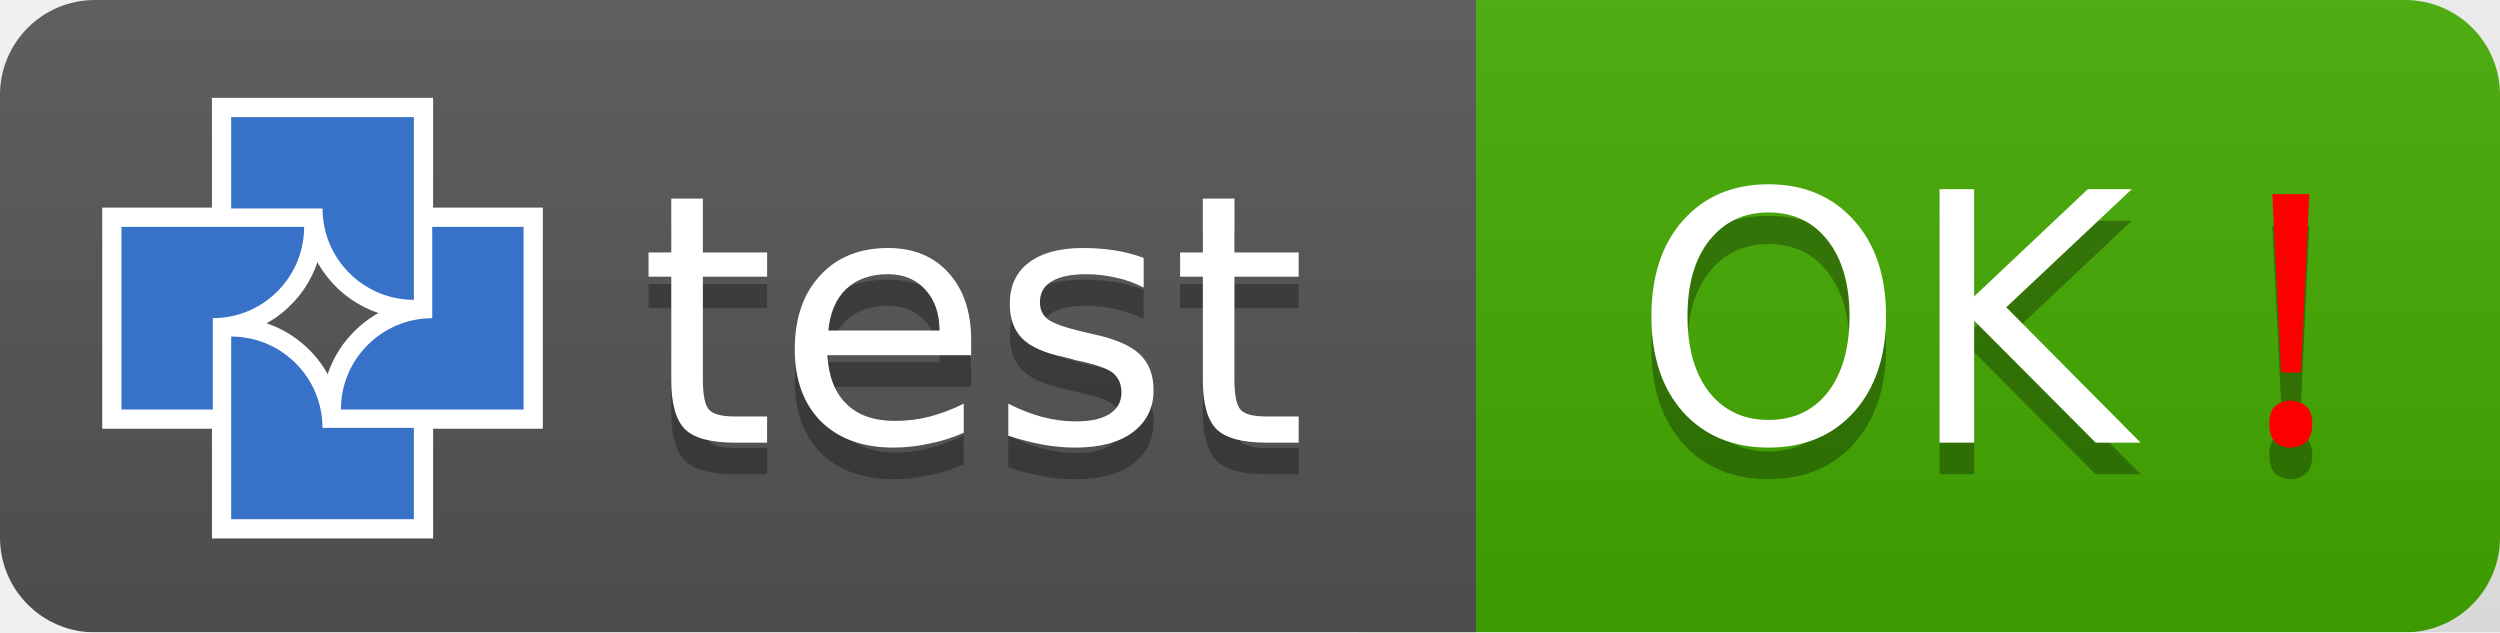
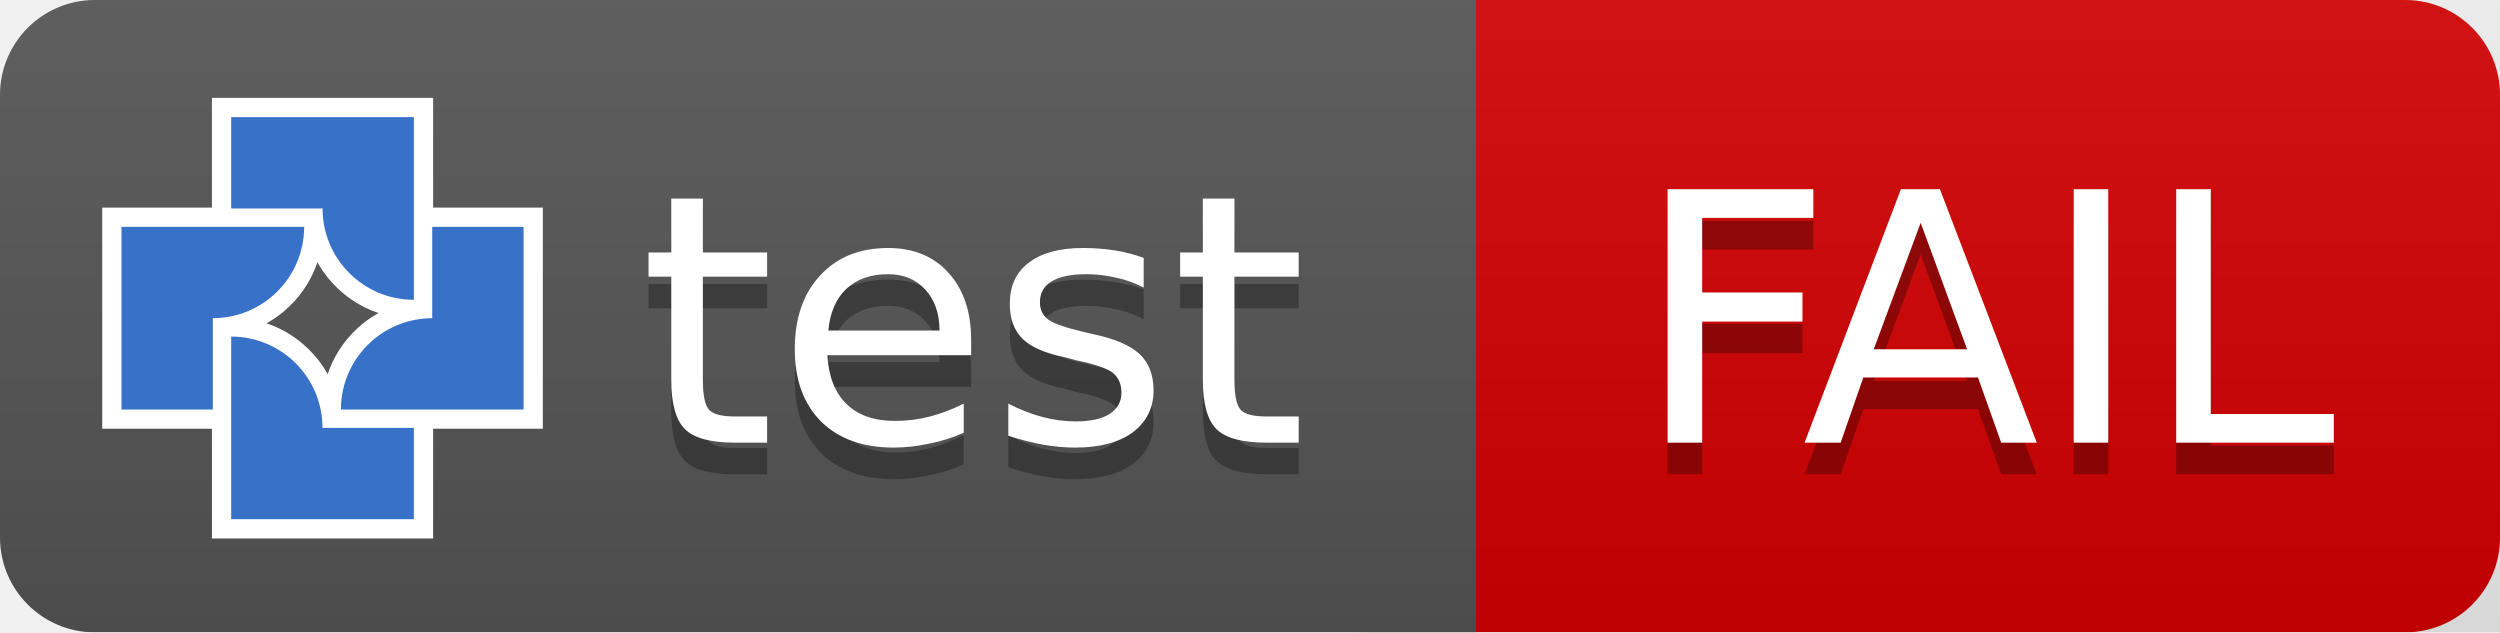
<svg xmlns="http://www.w3.org/2000/svg" width="79.069" height="20" version="1.1" id="svg8">
  <defs id="defs8" />
  <linearGradient id="smooth" x2="0" y2="61.968" gradientTransform="scale(3.098387,0.3227486)" x1="0" y1="0" gradientUnits="userSpaceOnUse">
    <stop offset="0" stop-color="#bbb" stop-opacity=".1" id="stop1" />
    <stop offset="1" stop-opacity=".1" id="stop2" />
  </linearGradient>
  <mask id="round">
    <rect width="192" height="20" rx="3" fill="#ffffff" id="rect2" x="0" y="0" />
  </mask>
  <g mask="url(#round)" id="g5">
-     <rect width="38.888" height="20" x="40.181" fill="#dfb317" id="rect9" y="0" style="display:inline;fill:#44aa00;stroke-width:1" ry="3" />
+     <rect width="38.888" height="20" x="40.181" fill="#dfb317" id="rect9" y="0" style="display:inline;fill:#d40000;stroke-width:1;fill-opacity:1" ry="3" />
    <rect width="46.681" height="20" fill="#555555" id="rect3" x="0" y="0" style="display:inline;stroke-width:1" />
    <rect width="79.069" height="20" fill="url(#smooth)" id="rect5" style="display:inline;fill:url(#smooth);stroke-width:1" x="0" y="0" />
  </g>
  <g fill="#ffffff" text-anchor="middle" font-family="'DejaVu Sans', Verdana, Geneva, sans-serif" font-size="11px" text-rendering="geometricPrecision" id="g8">
    <text x="30.777" y="15" fill="#010101" fill-opacity="0.3" id="text5">test</text>
    <text x="30.777" y="14" id="text6">test</text>
-     <text x="62.771" y="15" fill="#010101" fill-opacity="0.3" id="text7" style="fill:#010101;fill-opacity:0.3">OK <tspan style="font-style:normal;font-variant:normal;font-weight:normal;font-stretch:normal;font-size:11px;font-family:Impact;-inkscape-font-specification:'Impact, Normal';font-variant-ligatures:normal;font-variant-caps:normal;font-variant-numeric:normal;font-variant-east-asian:normal" id="tspan2">!</tspan>
-     </text>
-     <text x="62.771" y="14" id="text8">OK <tspan style="font-style:normal;font-variant:normal;font-weight:normal;font-stretch:normal;font-size:11px;font-family:Impact;-inkscape-font-specification:'Impact, Normal';font-variant-ligatures:normal;font-variant-caps:normal;font-variant-numeric:normal;font-variant-east-asian:normal;fill:#ff0000" id="tspan1">!</tspan>
-     </text>
+     <text x="62.771" y="15" fill="#010101" fill-opacity="0.3" id="text7">FAIL</text>
+     <text x="62.771" y="14" id="text8">FAIL</text>
  </g>
  <g id="g20" transform="matrix(0.2563106,0,0,0.2563106,-50.29193,-62.38685)" style="stroke-width:14.746">
    <path id="path1" style="fill:#ffffff;fill-opacity:1;stroke-width:9.317;paint-order:markers fill stroke" d="m 222.367,284.934 c 0,8.305 0,16.611 0,24.916 9.097,0 18.194,0 27.291,0 0,-5.34 0,-10.681 0,-16.021 -3.833,0 -7.667,0 -11.5,0 -0.497,-2.849 -1.927,-5.529 -4.041,-7.506 -1.643,-1.585 -3.715,-2.725 -5.922,-3.3 -1.895,-0.536 -3.879,-0.466 -5.828,-0.464 0,0.792 0,1.583 0,2.375 z" />
    <path id="path2" style="fill:#ffffff;fill-opacity:1;stroke-width:9.317;paint-order:markers fill stroke" d="m 247.176,271.395 c 0,3.042 0,6.085 0,9.127 -2.849,0.497 -5.529,1.927 -7.506,4.041 -1.585,1.643 -2.725,3.715 -3.3,5.922 -0.536,1.894 -0.466,3.877 -0.464,5.826 9.097,0 18.194,0 27.291,0 0,-9.097 0,-18.194 0,-27.291 -5.34,0 -10.681,0 -16.021,0 0,0.792 0,1.583 0,2.375 z" />
    <path id="path3" style="fill:#ffffff;fill-opacity:1;stroke-width:9.317;paint-order:markers fill stroke" d="m 208.83,271.395 c 0,8.305 0,16.611 0,24.916 5.34,0 10.681,0 16.021,0 0,-3.833 0,-7.667 0,-11.5 2.584,-0.454 5.038,-1.667 6.938,-3.477 1.876,-1.732 3.229,-4.021 3.867,-6.489 0.533,-1.894 0.469,-3.876 0.464,-5.824 -9.097,0 -18.194,0 -27.291,0 0,0.792 0,1.583 0,2.375 z" />
    <path id="path4" style="fill:#ffffff;fill-opacity:1;stroke-width:9.317;paint-order:markers fill stroke" d="m 222.367,257.858 c 0,4.549 0,9.098 0,13.646 3.834,0 7.668,0 11.502,0 0.445,2.554 1.643,4.971 3.407,6.867 1.747,1.908 4.057,3.294 6.56,3.938 1.893,0.533 3.874,0.469 5.822,0.464 0,-9.097 0,-18.194 0,-27.291 -9.097,0 -18.194,0 -27.291,0 0,0.792 0,1.583 0,2.375 z" />
    <path style="fill:#3771c8;fill-opacity:1;stroke-width:9.317;paint-order:markers fill stroke" d="m 224.742,284.934 v 11.269 11.269 0.002 h 22.541 v -11.271 h -11.274 a 11.271,11.271 0 0 0 -11.202,-11.269 z" id="path6" />
    <path style="fill:#3771c8;fill-opacity:1;stroke-width:9.317;paint-order:markers fill stroke" d="m 249.551,271.395 v 11.274 a 11.271,11.271 0 0 0 -11.269,11.202 v 0.065 h 11.269 11.269 0.002 v -22.541 z" id="path7" />
    <path style="fill:#3771c8;fill-opacity:1;stroke-width:9.317;paint-order:markers fill stroke" d="m 211.205,271.395 v 22.541 h 11.271 v -11.274 a 11.271,11.271 0 0 0 11.269,-11.202 v -0.065 H 222.476 211.206 Z" id="path8" />
    <path style="fill:#3771c8;fill-opacity:1;stroke-width:9.317;paint-order:markers fill stroke" d="m 224.742,257.858 v 11.27 h 11.274 a 11.271,11.271 0 0 0 11.202,11.27 h 0.065 v -11.27 -11.269 -10e-4 z" id="path13" />
  </g>
</svg>
